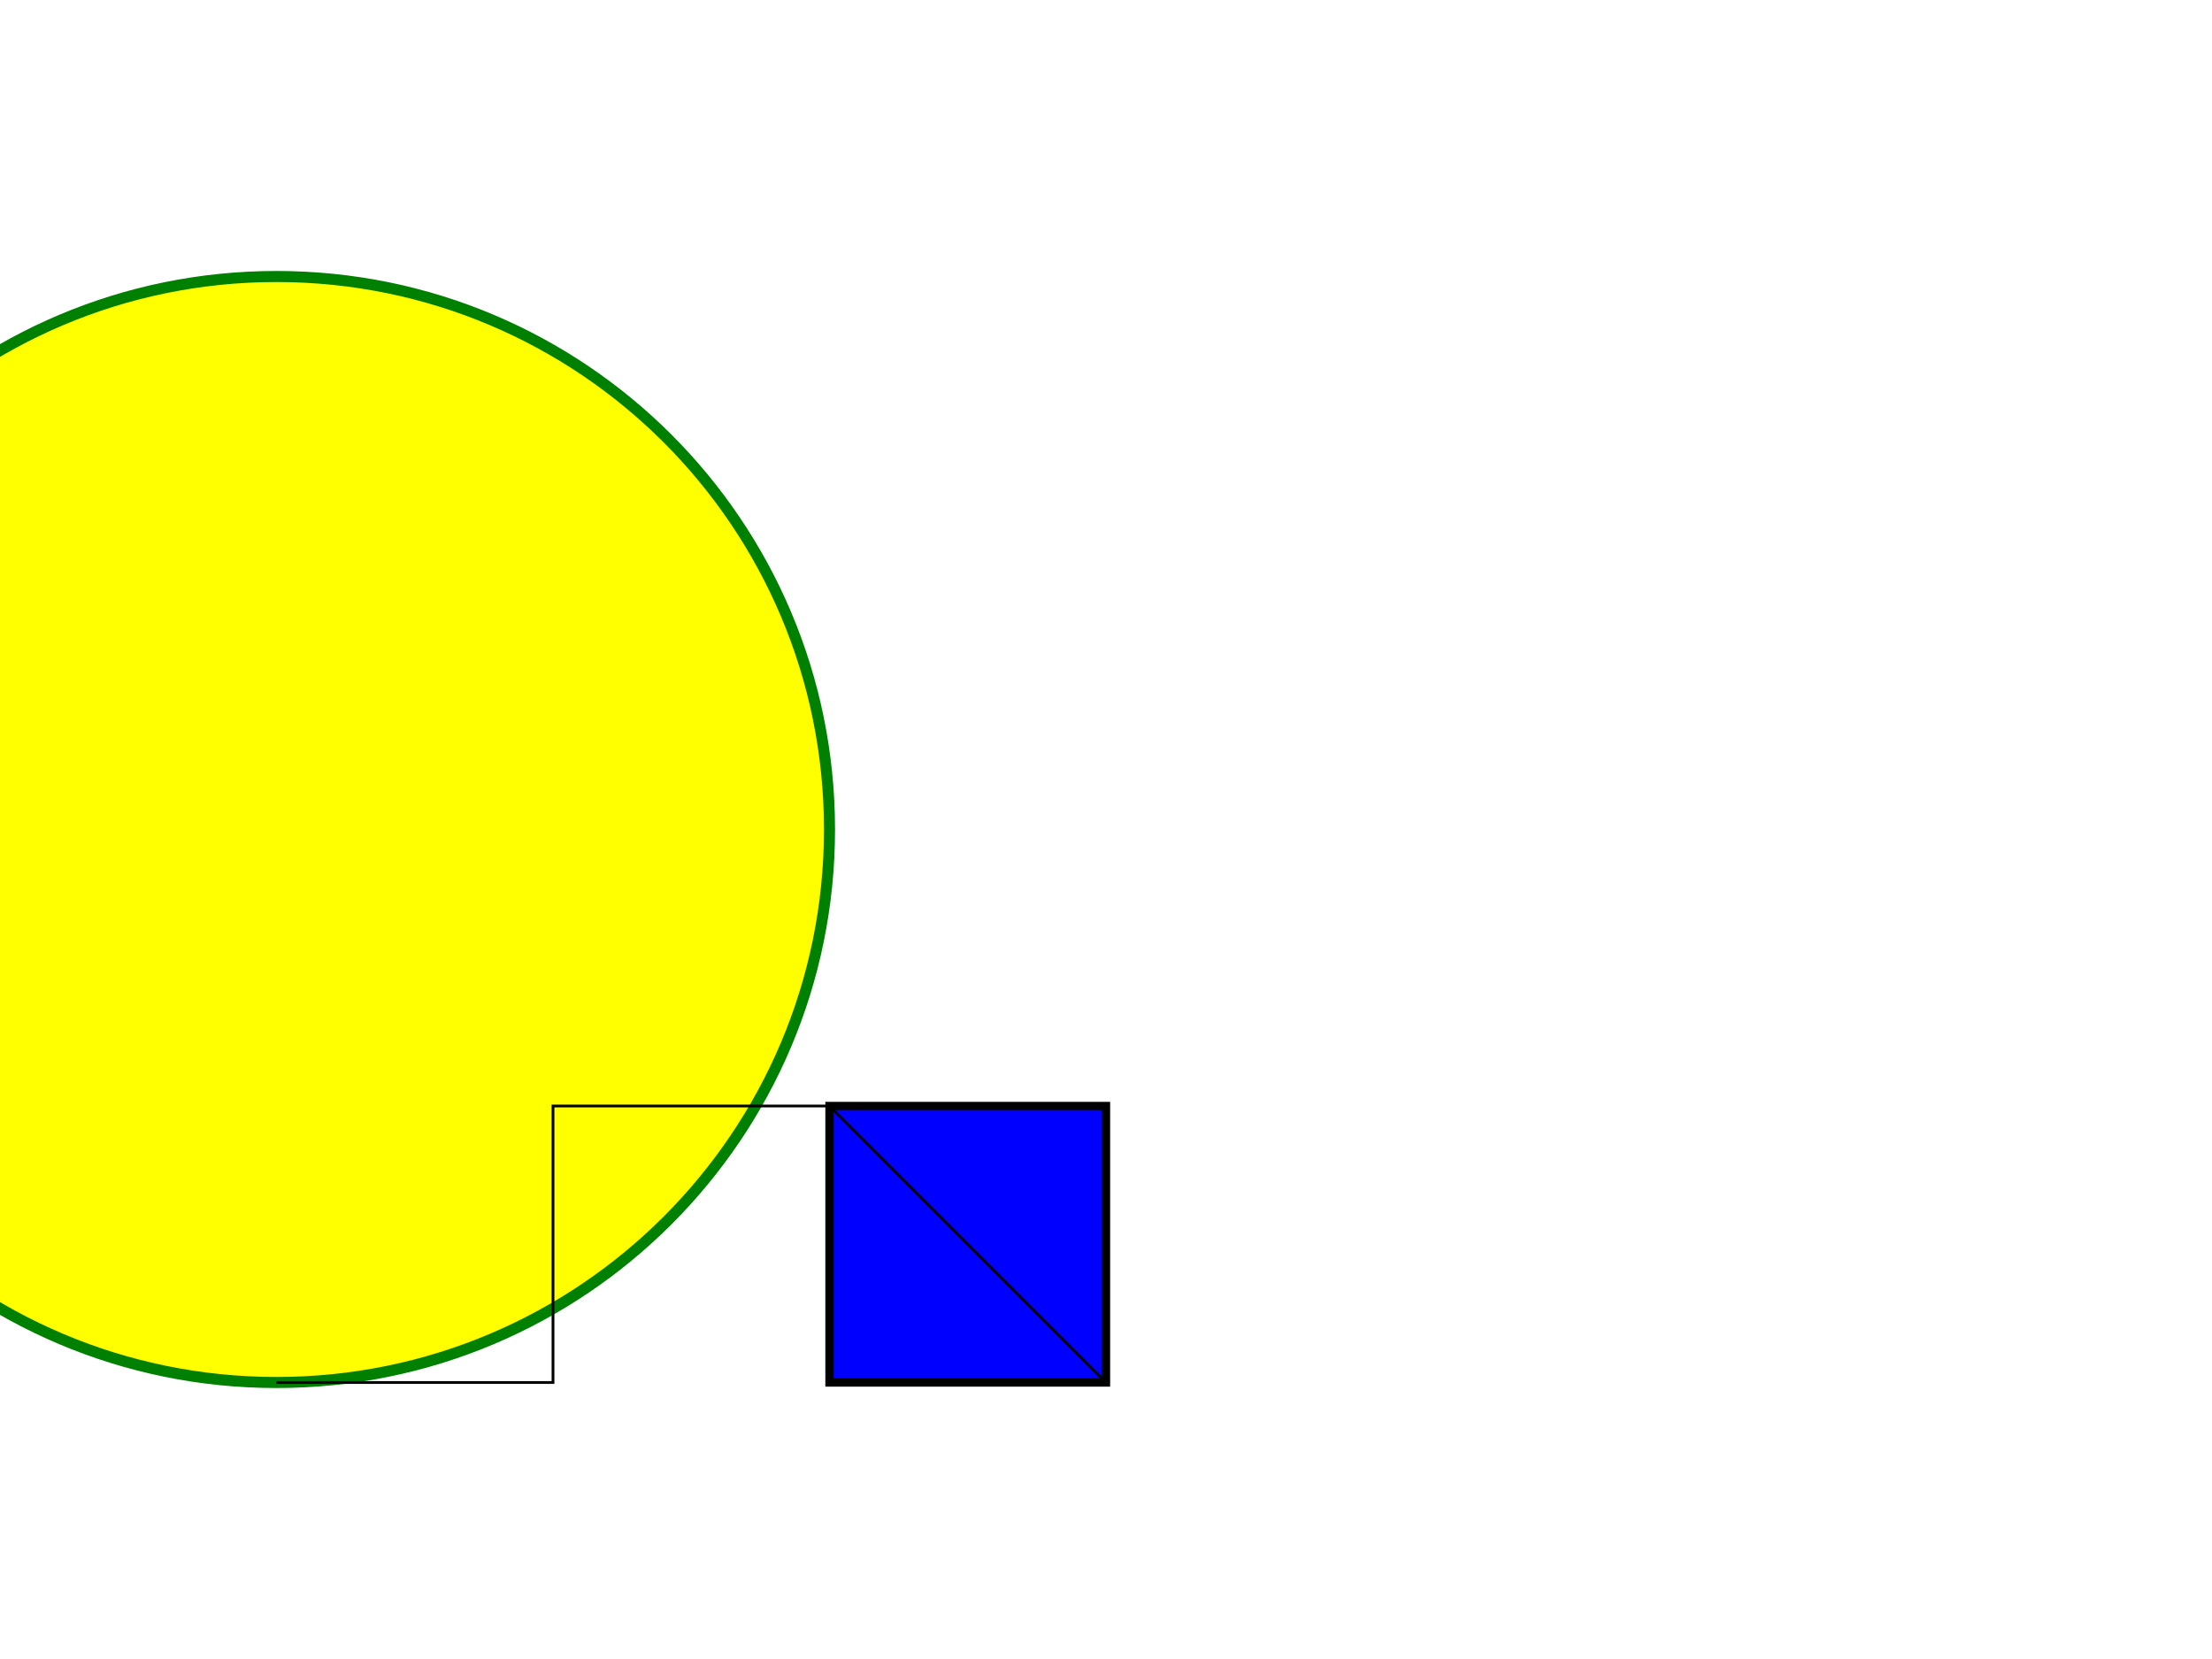
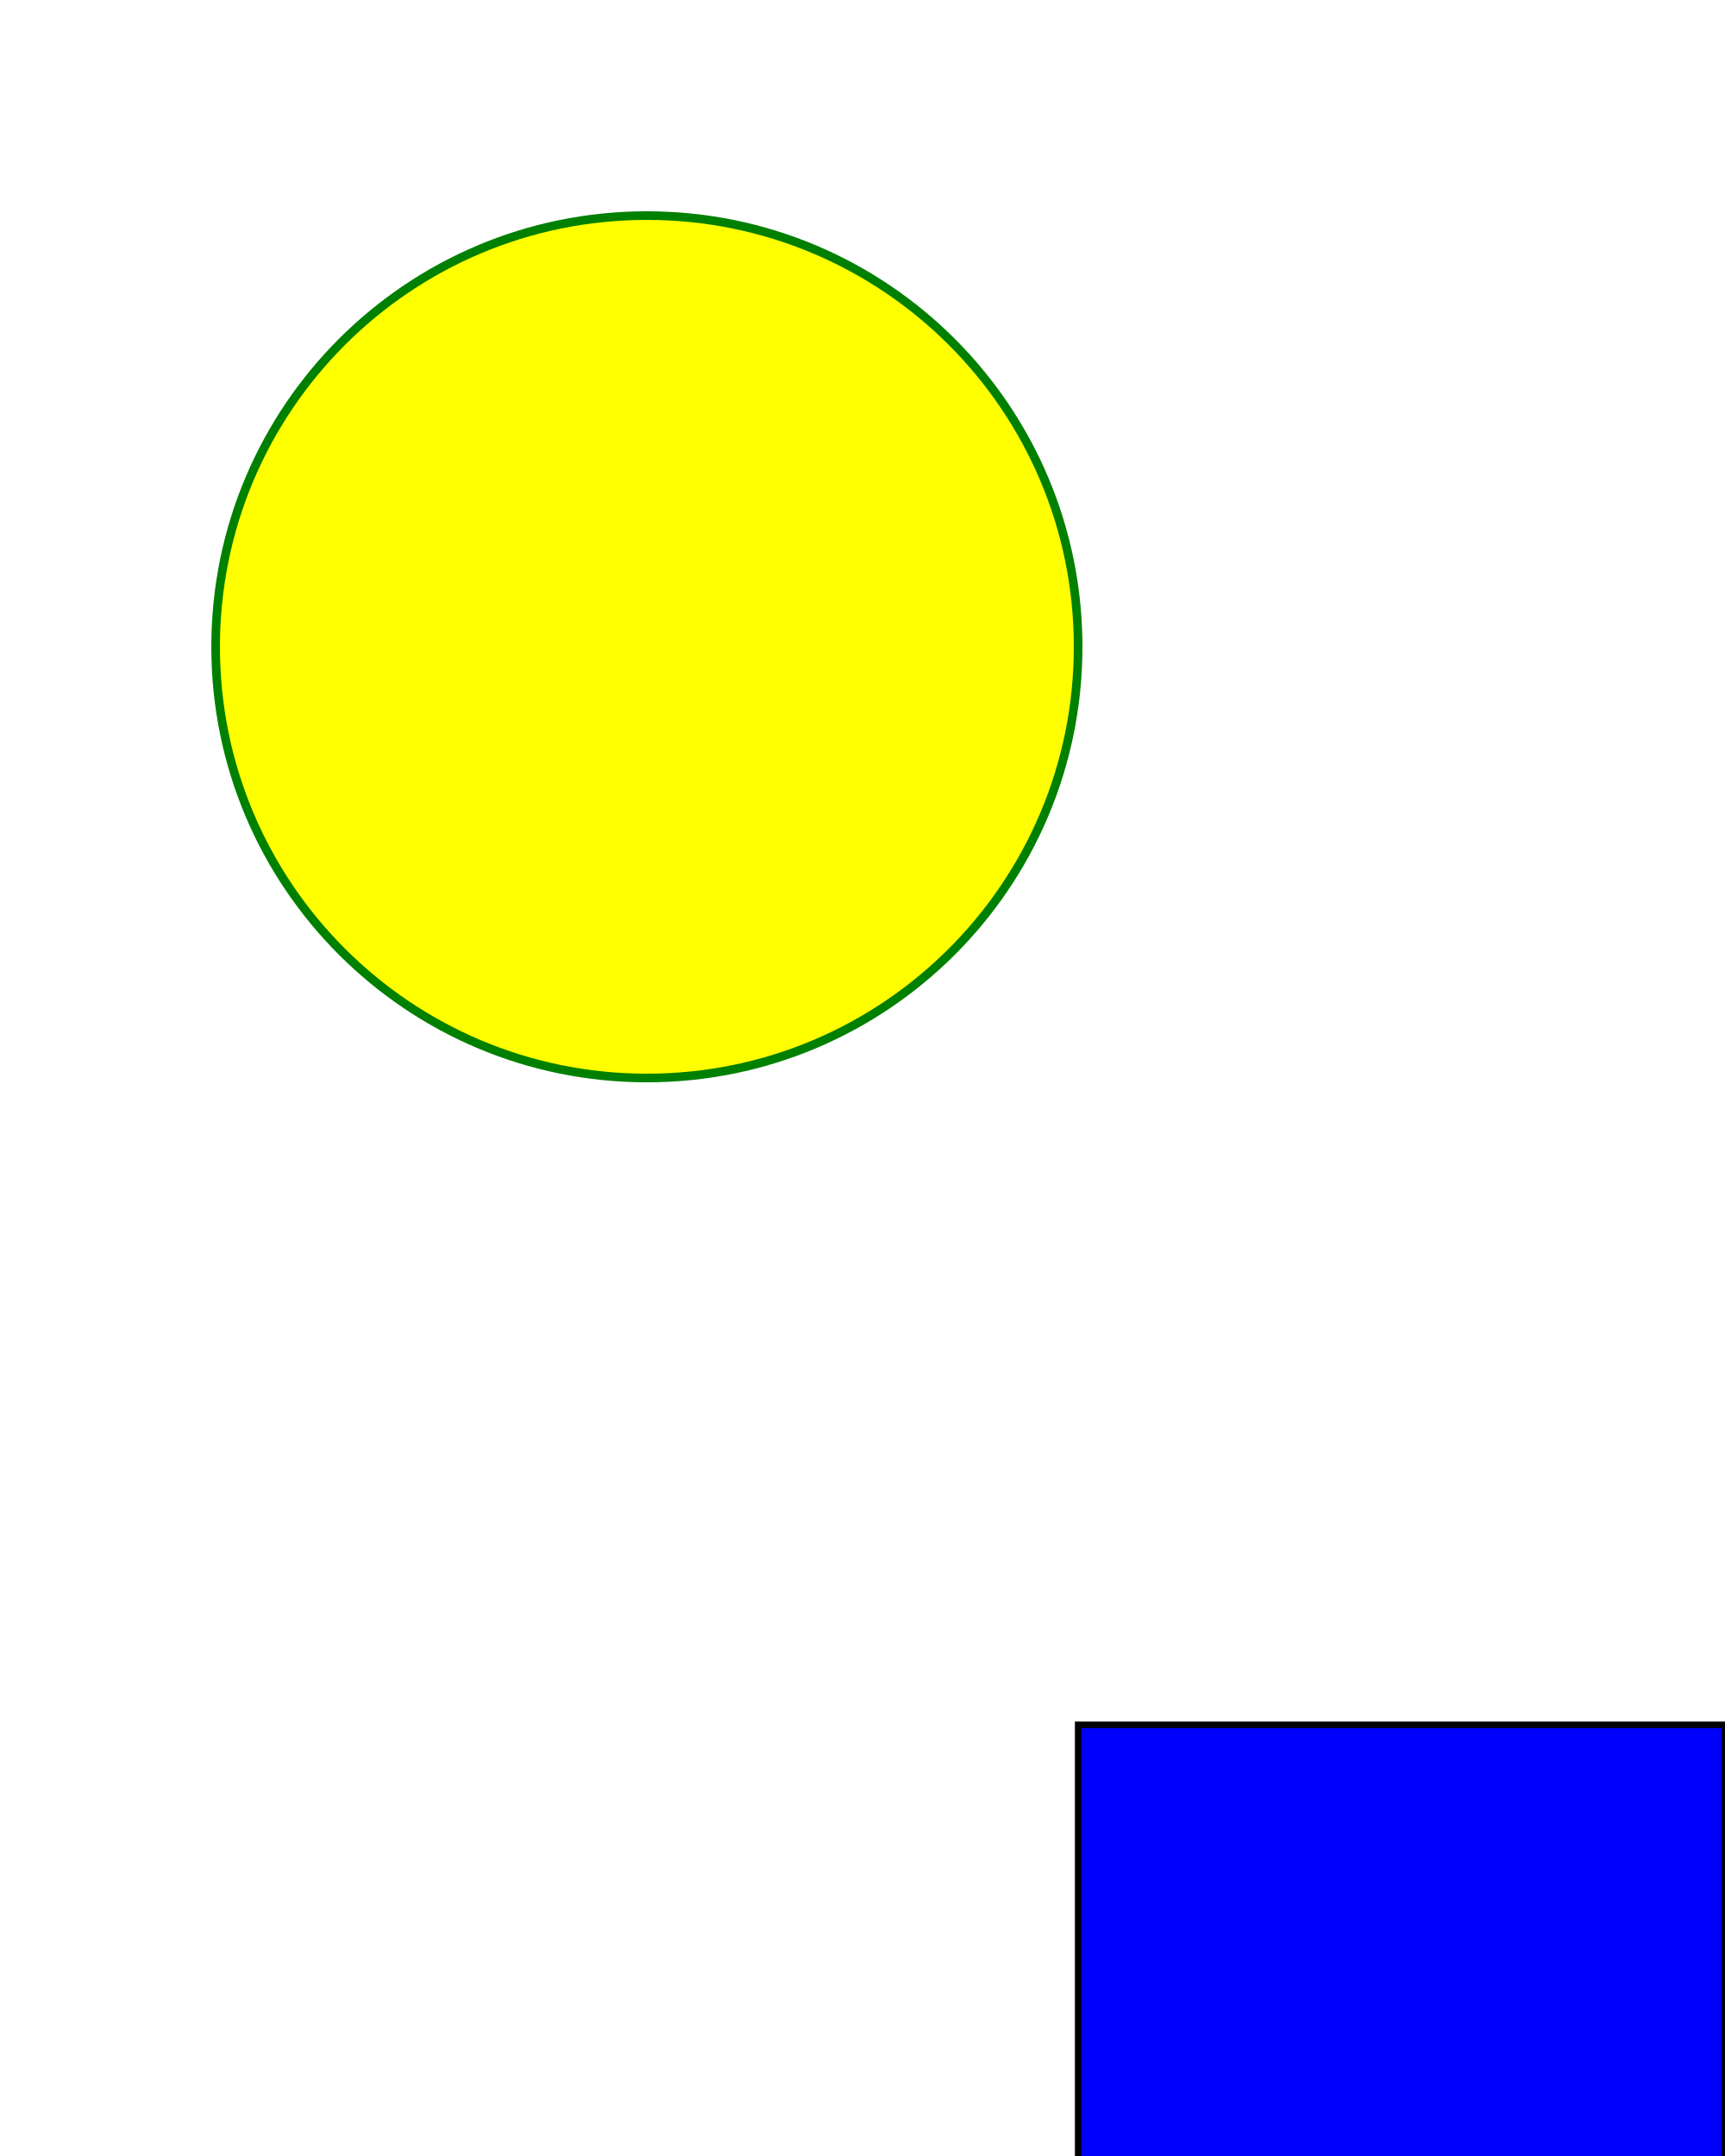
- <svg width="800" height="600">
-   <circle cx="100" cy="300" r="200" stroke="green" stroke-width="4" fill="yellow" />
-   <rect x="300" y="400" width="100" height="100" style="fill:rgb(0,0,255);stroke-width:3;stroke:rgb(0,0,0)" />
-   <path fill="none" stroke="black" d="M100 500 L200 500 200 400 300 400 400 500" />
+ <svg width="800" height="1000">
+   <circle cx="300" cy="300" r="200" stroke="green" stroke-width="4" fill="yellow" />
+   <rect x="500" y="800" width="300" height="300" style="fill:rgb(0,0,255);stroke-width:3;stroke:rgb(0,0,0)" />
</svg>
